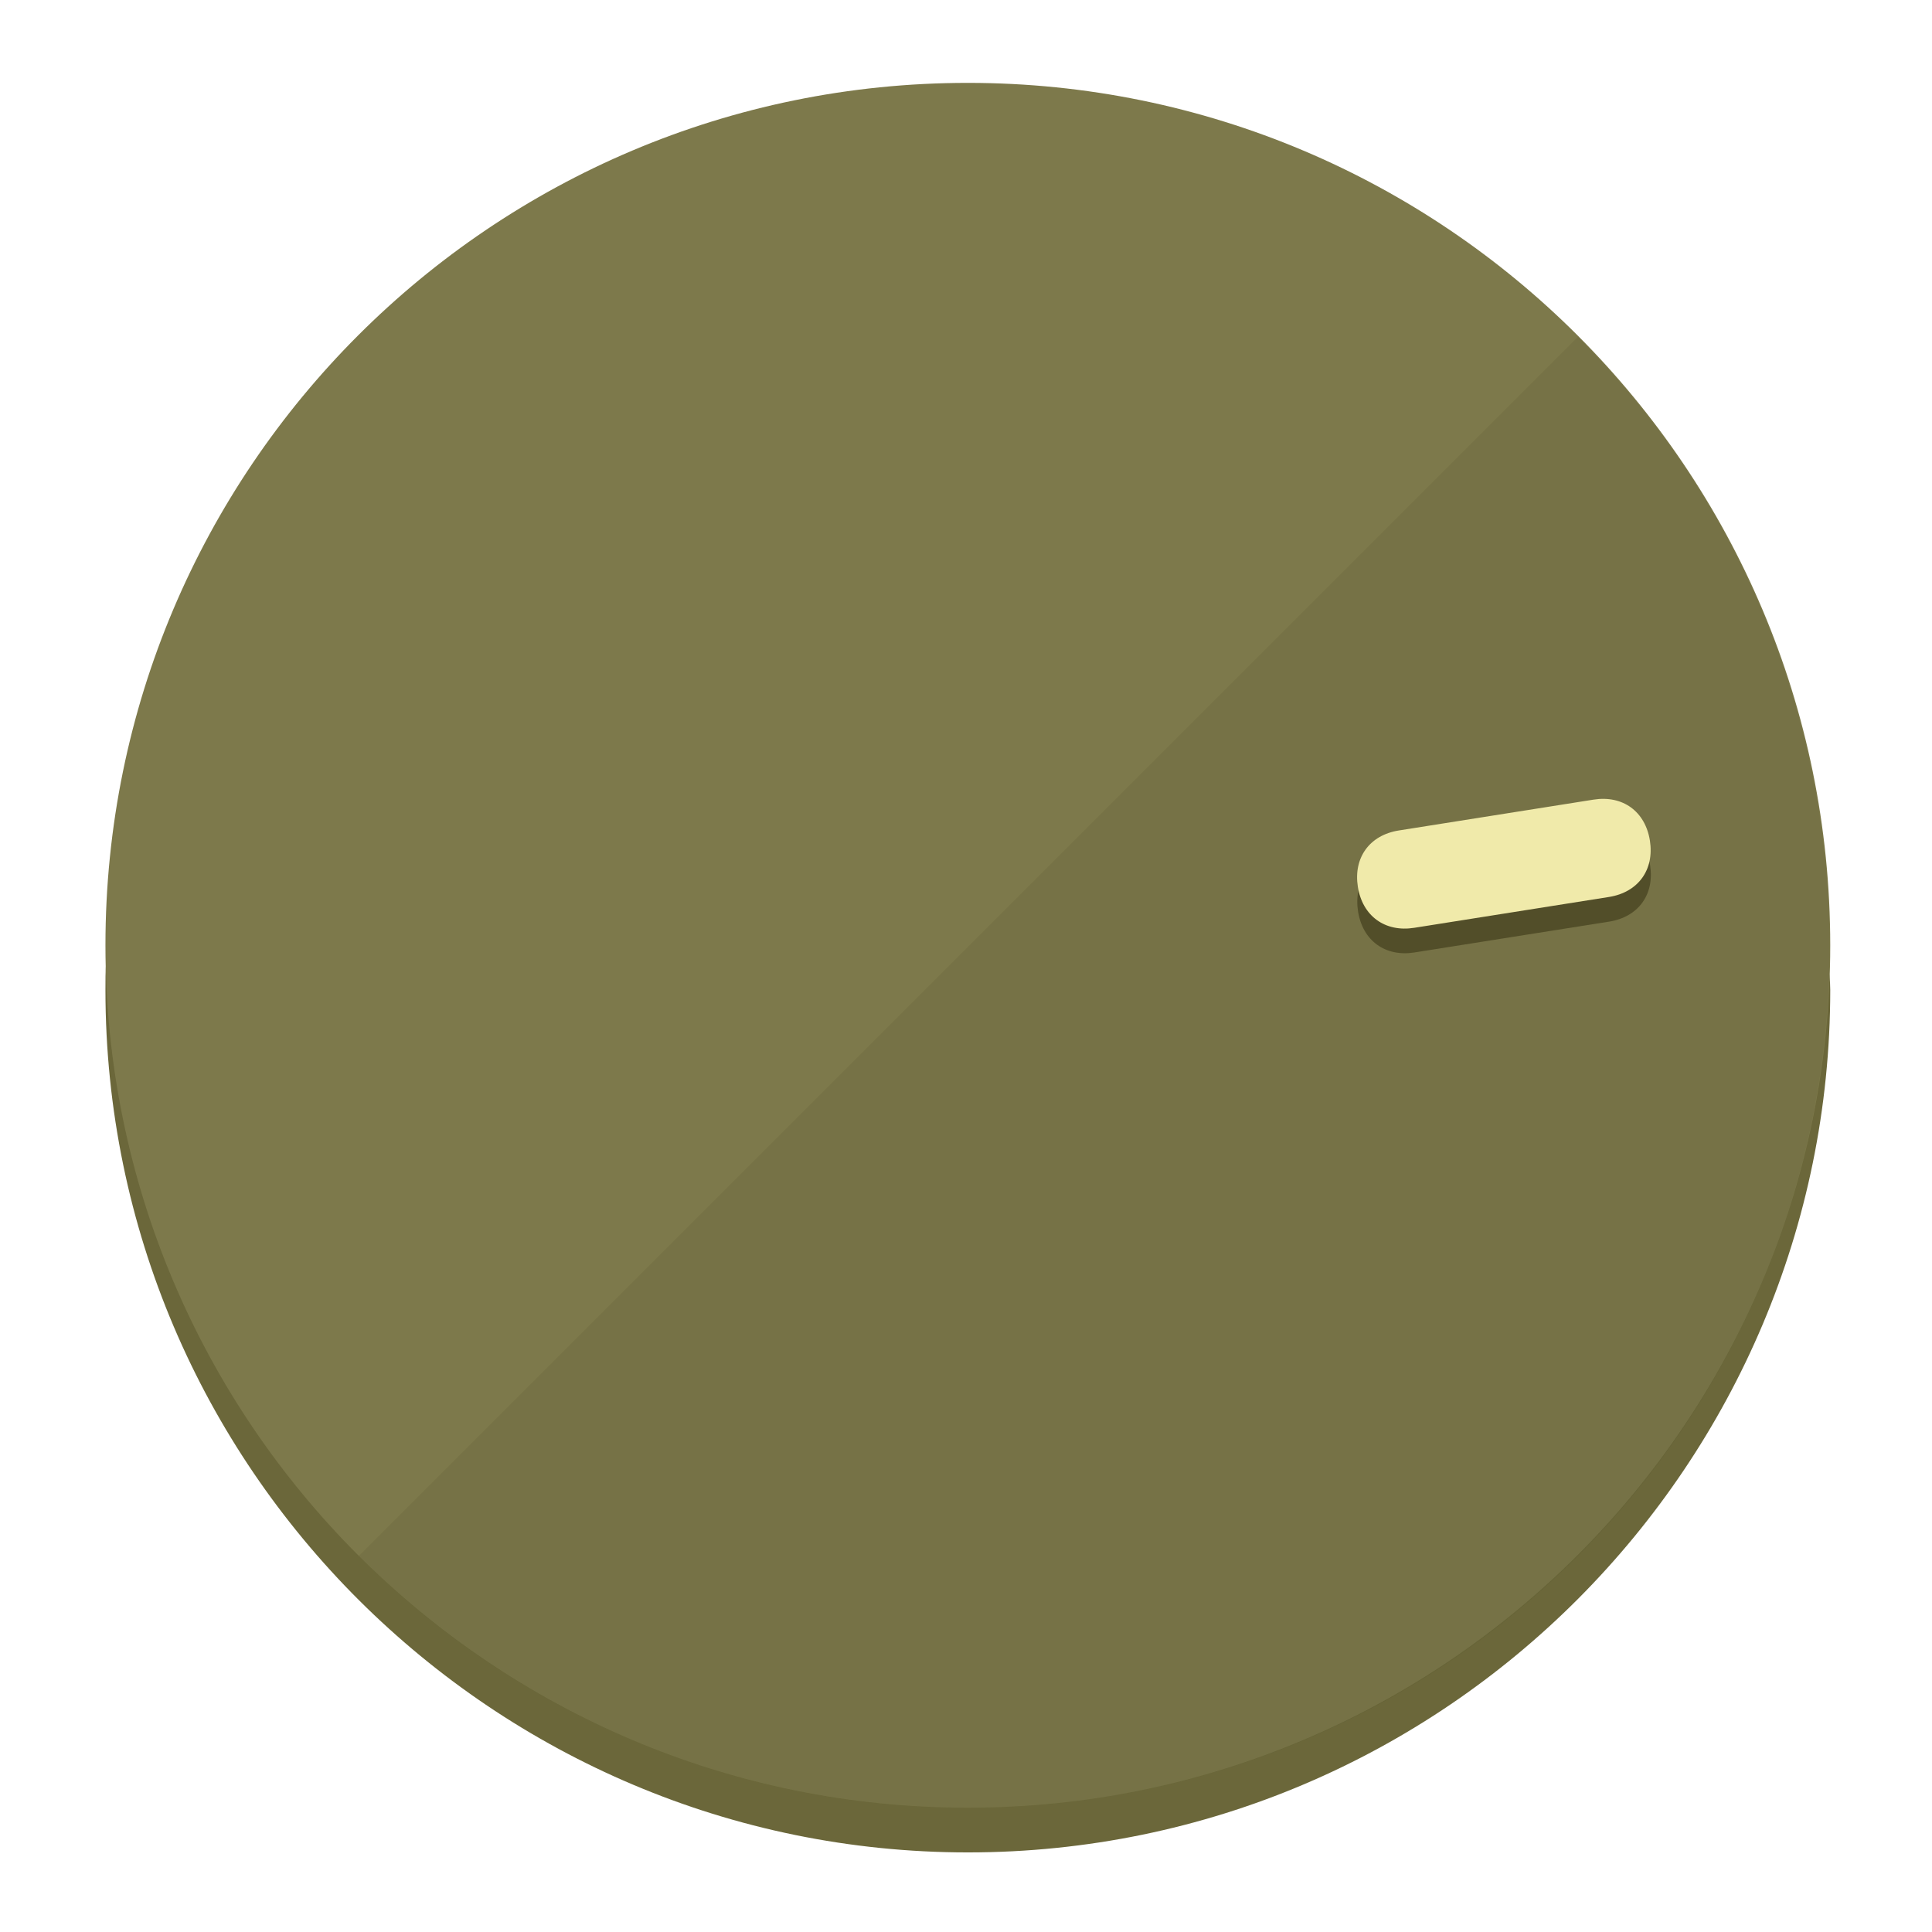
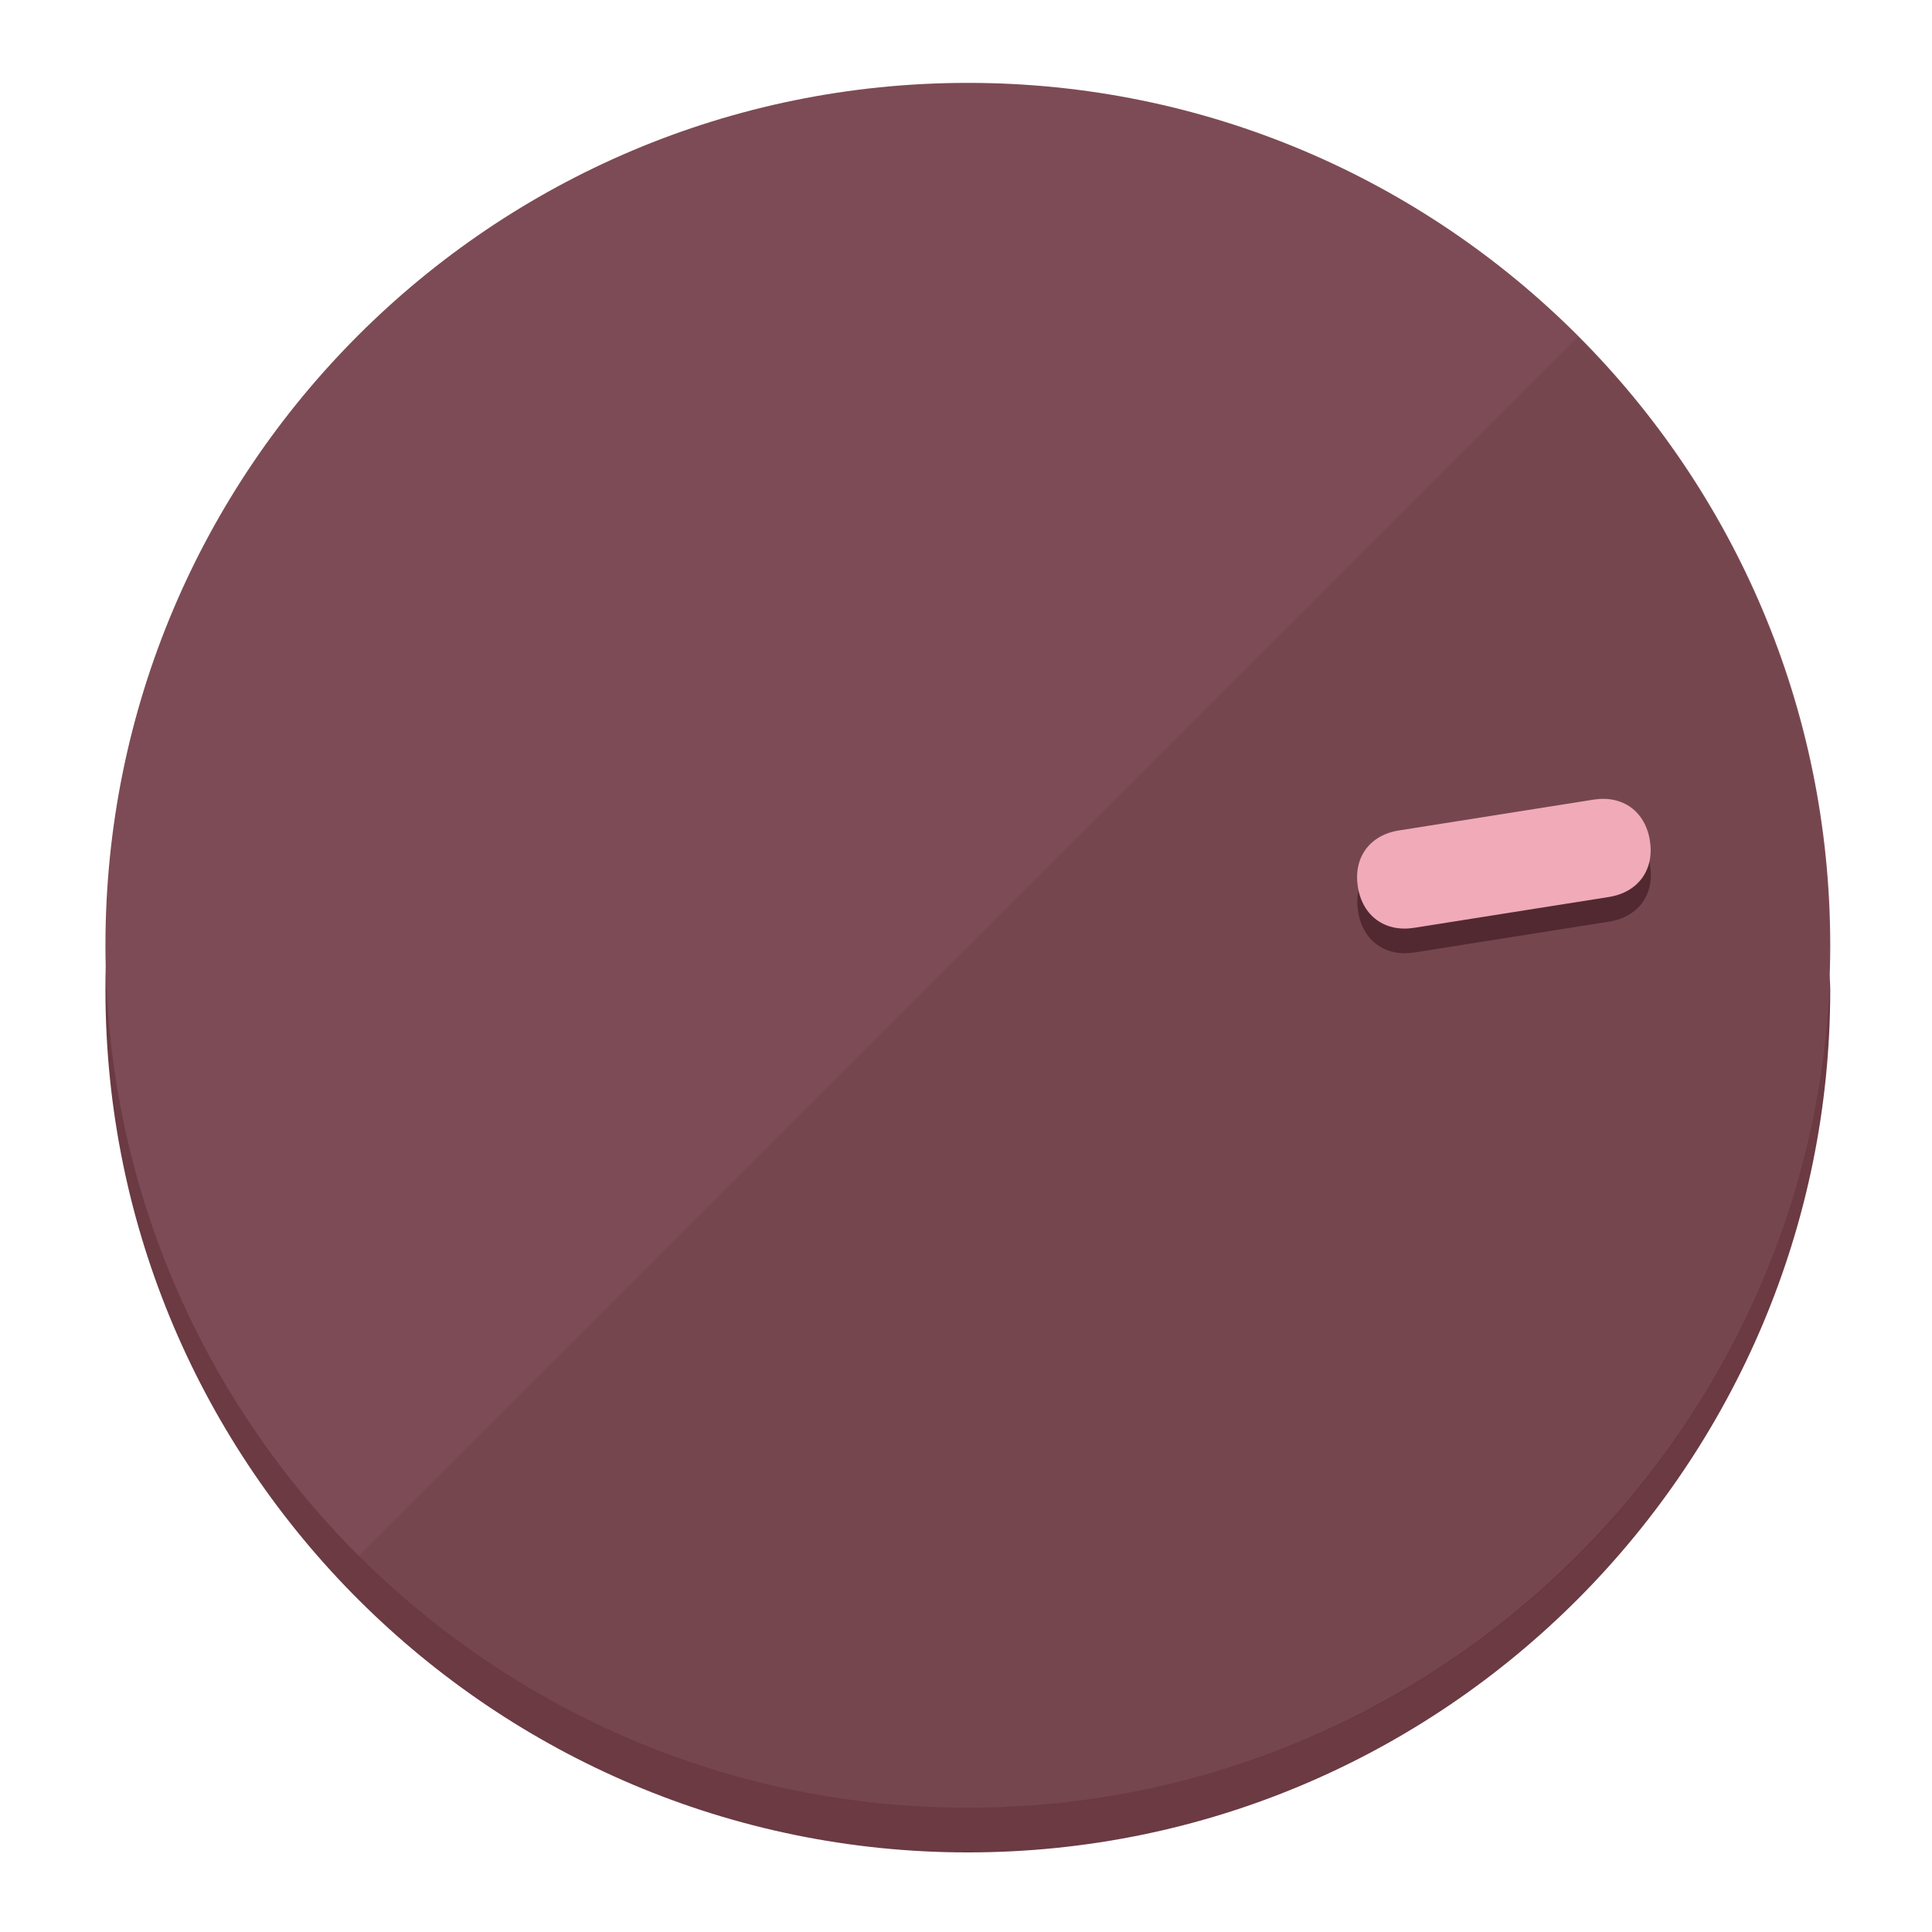
<svg xmlns="http://www.w3.org/2000/svg" height="120px" width="120px" version="1.1" id="Layer_1" viewBox="0 0 496.8 496.8" xml:space="preserve">
  <defs id="defs23" />
  <g id="g3158">
-     <path style="display:inline;fill:#6B673A;fill-opacity:1;stroke-width:1.584" d="m 248.875,445.92 c 116.582,0 212.89,-91.238 220.493,-205.286 0,5.069 1.267,8.87 1.267,13.939 0,121.651 -98.842,221.76 -221.76,221.76 -121.651,0 -221.76,-98.842 -221.76,-221.76 0,-5.069 0,-8.87 1.267,-13.939 7.603,114.048 103.91,205.286 220.493,205.286 z" id="path8" />
-     <circle style="display:inline;fill:#7D794B;fill-opacity:1;stroke-width:1.584" cx="248.875" cy="243.071" r="221.76" id="circle12" />
-     <path style="display:inline;fill:#524E29;fill-opacity:0.154;stroke-width:1.587" d="m 405.744,86.606 c 86.308,86.308 86.308,227.193 0,313.5 -86.308,86.308 -227.193,86.308 -313.5,0" id="path14" />
+     <path style="display:inline;fill:#6B3A43;fill-opacity:1;stroke-width:1.584" d="m 248.875,445.92 c 116.582,0 212.89,-91.238 220.493,-205.286 0,5.069 1.267,8.87 1.267,13.939 0,121.651 -98.842,221.76 -221.76,221.76 -121.651,0 -221.76,-98.842 -221.76,-221.76 0,-5.069 0,-8.87 1.267,-13.939 7.603,114.048 103.91,205.286 220.493,205.286 z" id="path8" />
+     <circle style="display:inline;fill:#7D4B55;fill-opacity:1;stroke-width:1.584" cx="248.875" cy="243.071" r="221.76" id="circle12" />
+     <path style="display:inline;fill:#522931;fill-opacity:0.154;stroke-width:1.587" d="m 405.744,86.606 c 86.308,86.308 86.308,227.193 0,313.5 -86.308,86.308 -227.193,86.308 -313.5,0" id="path14" />
  </g>
  <g id="g3198">
    <circle style="display:none;fill:#000000;fill-opacity:0;stroke-width:1.584" cx="279.452" cy="-207.304" r="221.76" id="circle12-3" transform="rotate(81)" />
-     <path style="display:inline;fill:#524E29;fill-opacity:1;stroke-width:1.584" d="m 363.714,244.919 c -7.51,1.189 -13.309,-3.024 -14.498,-10.534 v 0 c -1.189,-7.51 3.024,-13.309 10.534,-14.498 l 50.064,-7.929 c 7.51,-1.189 13.309,3.024 14.498,10.534 v 0 c 1.189,7.51 -3.024,13.309 -10.534,14.498 z" id="path3789" />
-     <path style="display:inline;fill:#F0EAAA;stroke-width:1.584" d="m 363.662,238.58 c -7.51,1.189 -13.309,-3.024 -14.498,-10.534 v 0 c -1.189,-7.51 3.024,-13.309 10.534,-14.498 l 50.064,-7.929 c 7.51,-1.189 13.309,3.024 14.498,10.534 v 0 c 1.189,7.51 -3.024,13.309 -10.534,14.498 z" id="path915" />
+     <path style="display:inline;fill:#522931;fill-opacity:1;stroke-width:1.584" d="m 363.714,244.919 c -7.51,1.189 -13.309,-3.024 -14.498,-10.534 v 0 c -1.189,-7.51 3.024,-13.309 10.534,-14.498 l 50.064,-7.929 c 7.51,-1.189 13.309,3.024 14.498,10.534 v 0 c 1.189,7.51 -3.024,13.309 -10.534,14.498 z" id="path3789" />
+     <path style="display:inline;fill:#F0AAB8;stroke-width:1.584" d="m 363.662,238.58 c -7.51,1.189 -13.309,-3.024 -14.498,-10.534 v 0 c -1.189,-7.51 3.024,-13.309 10.534,-14.498 l 50.064,-7.929 c 7.51,-1.189 13.309,3.024 14.498,10.534 v 0 c 1.189,7.51 -3.024,13.309 -10.534,14.498 z" id="path915" />
  </g>
</svg>
